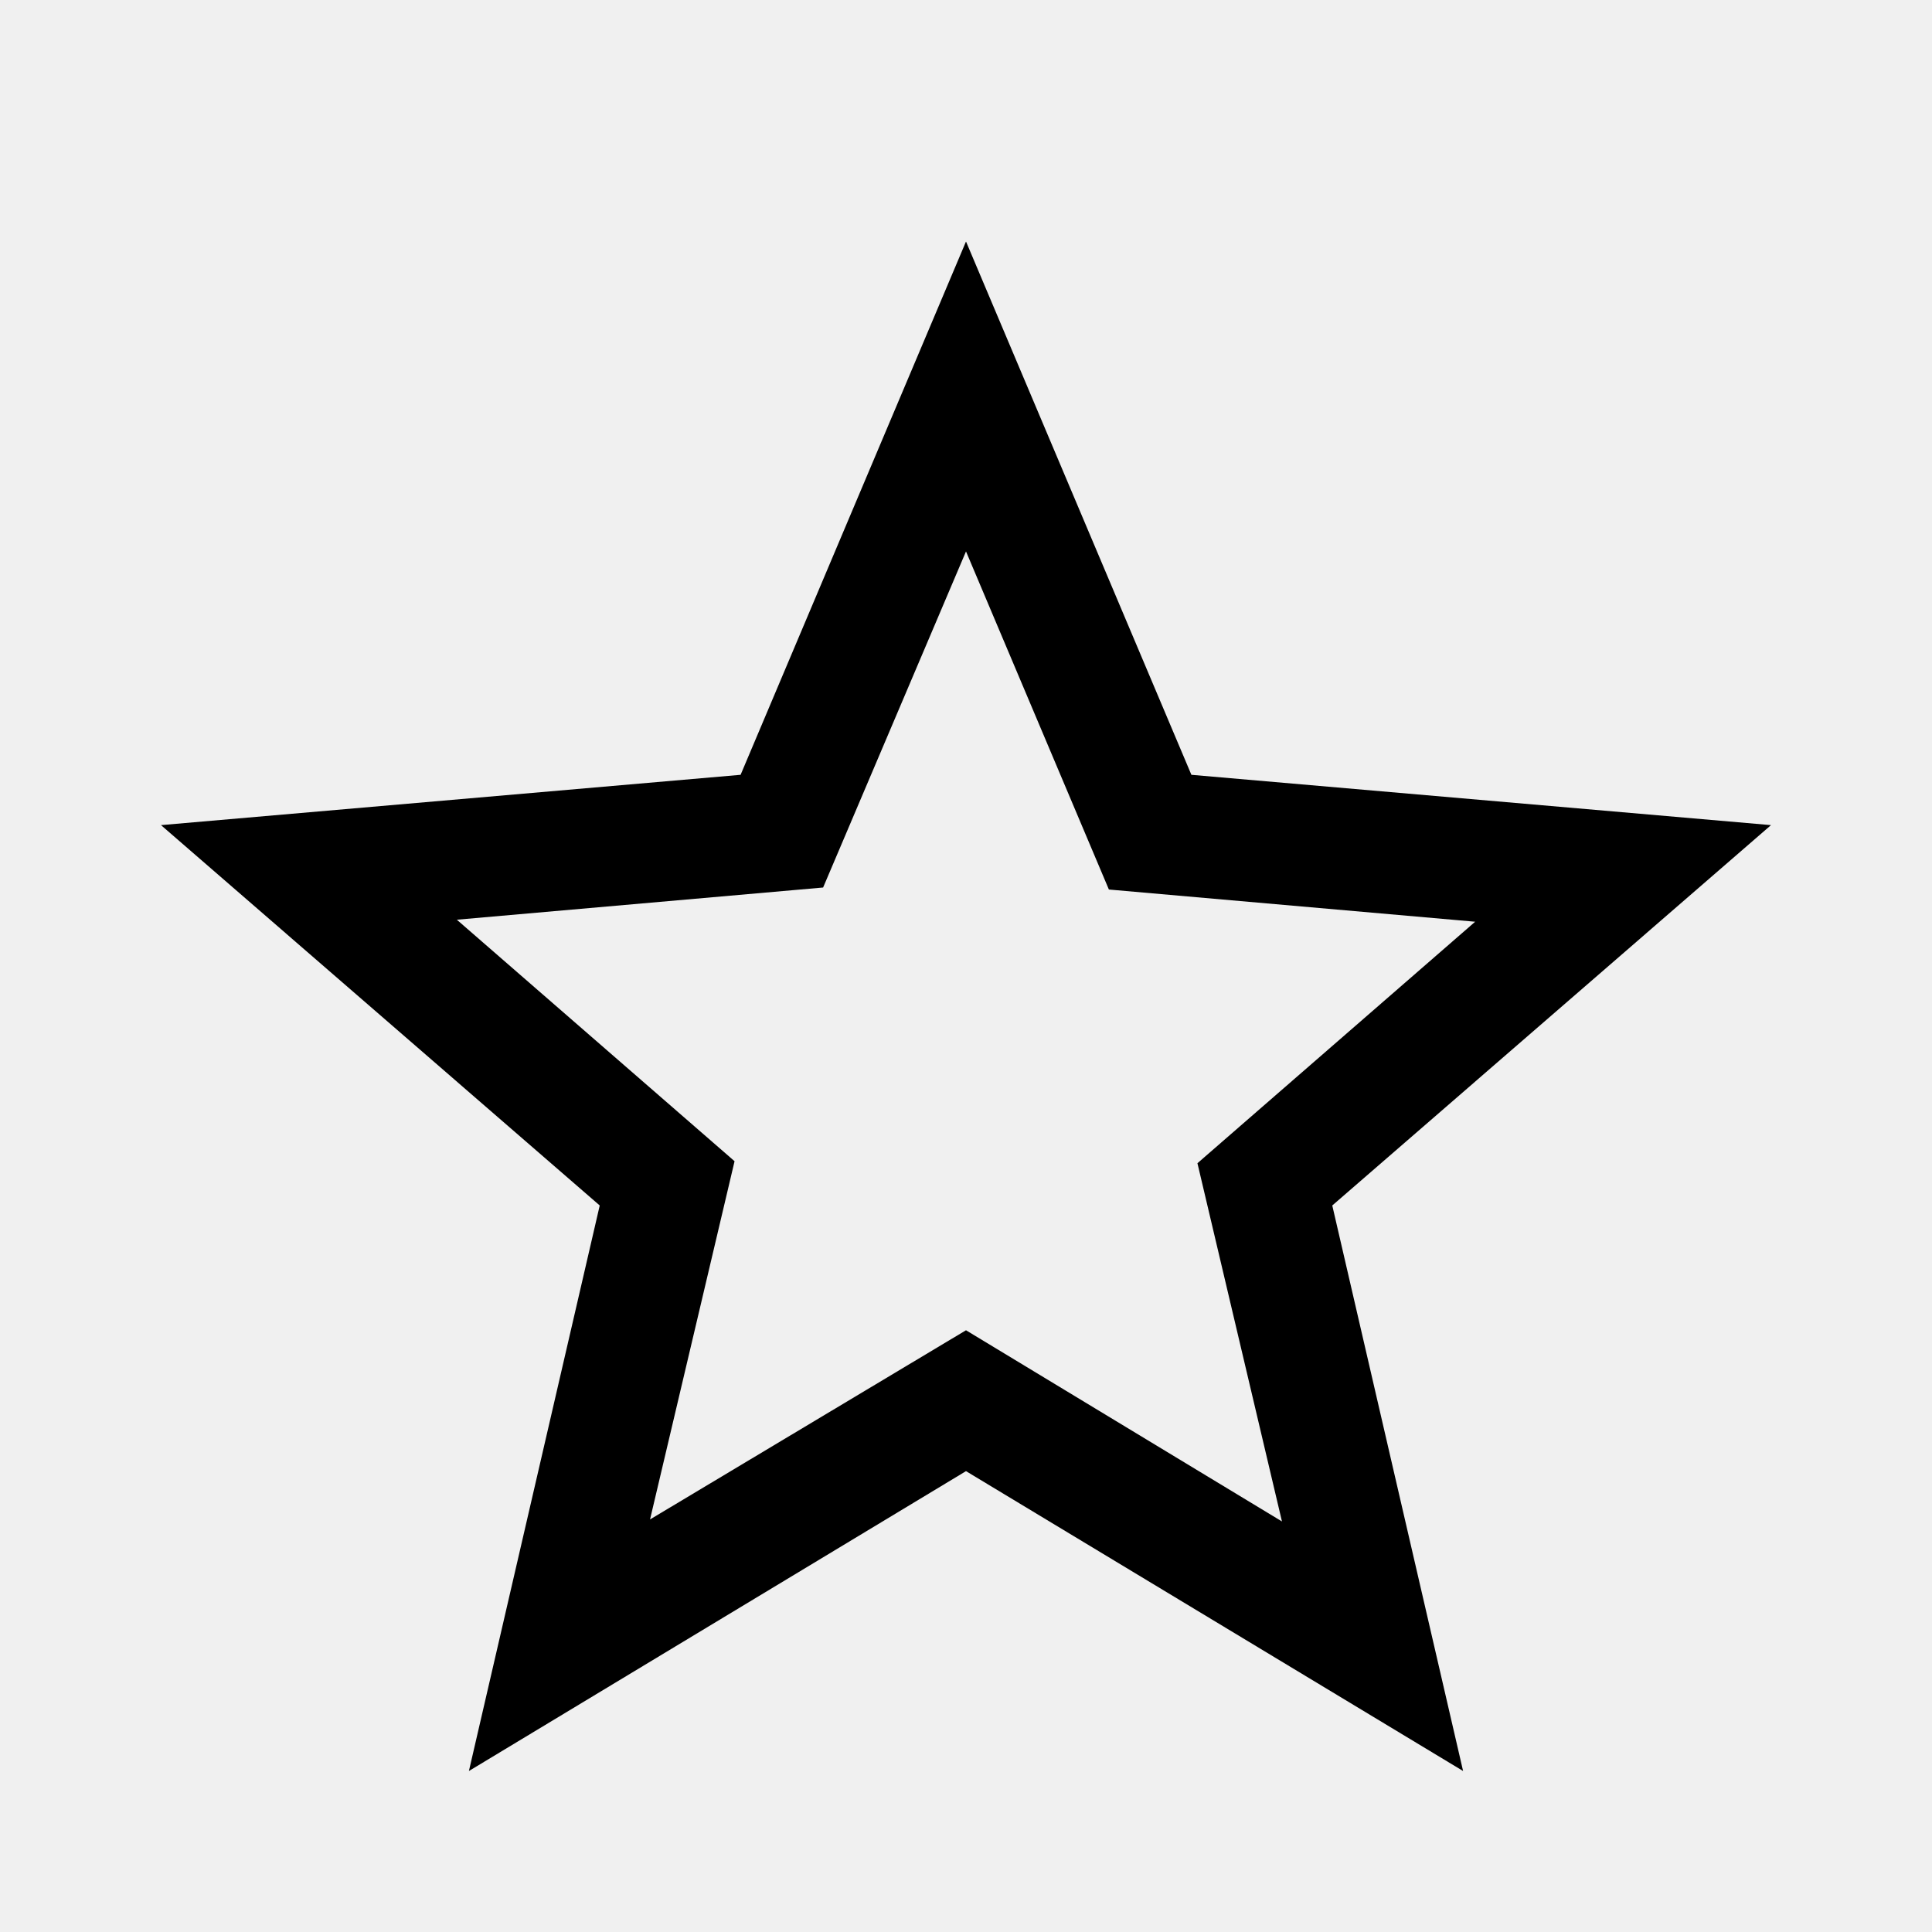
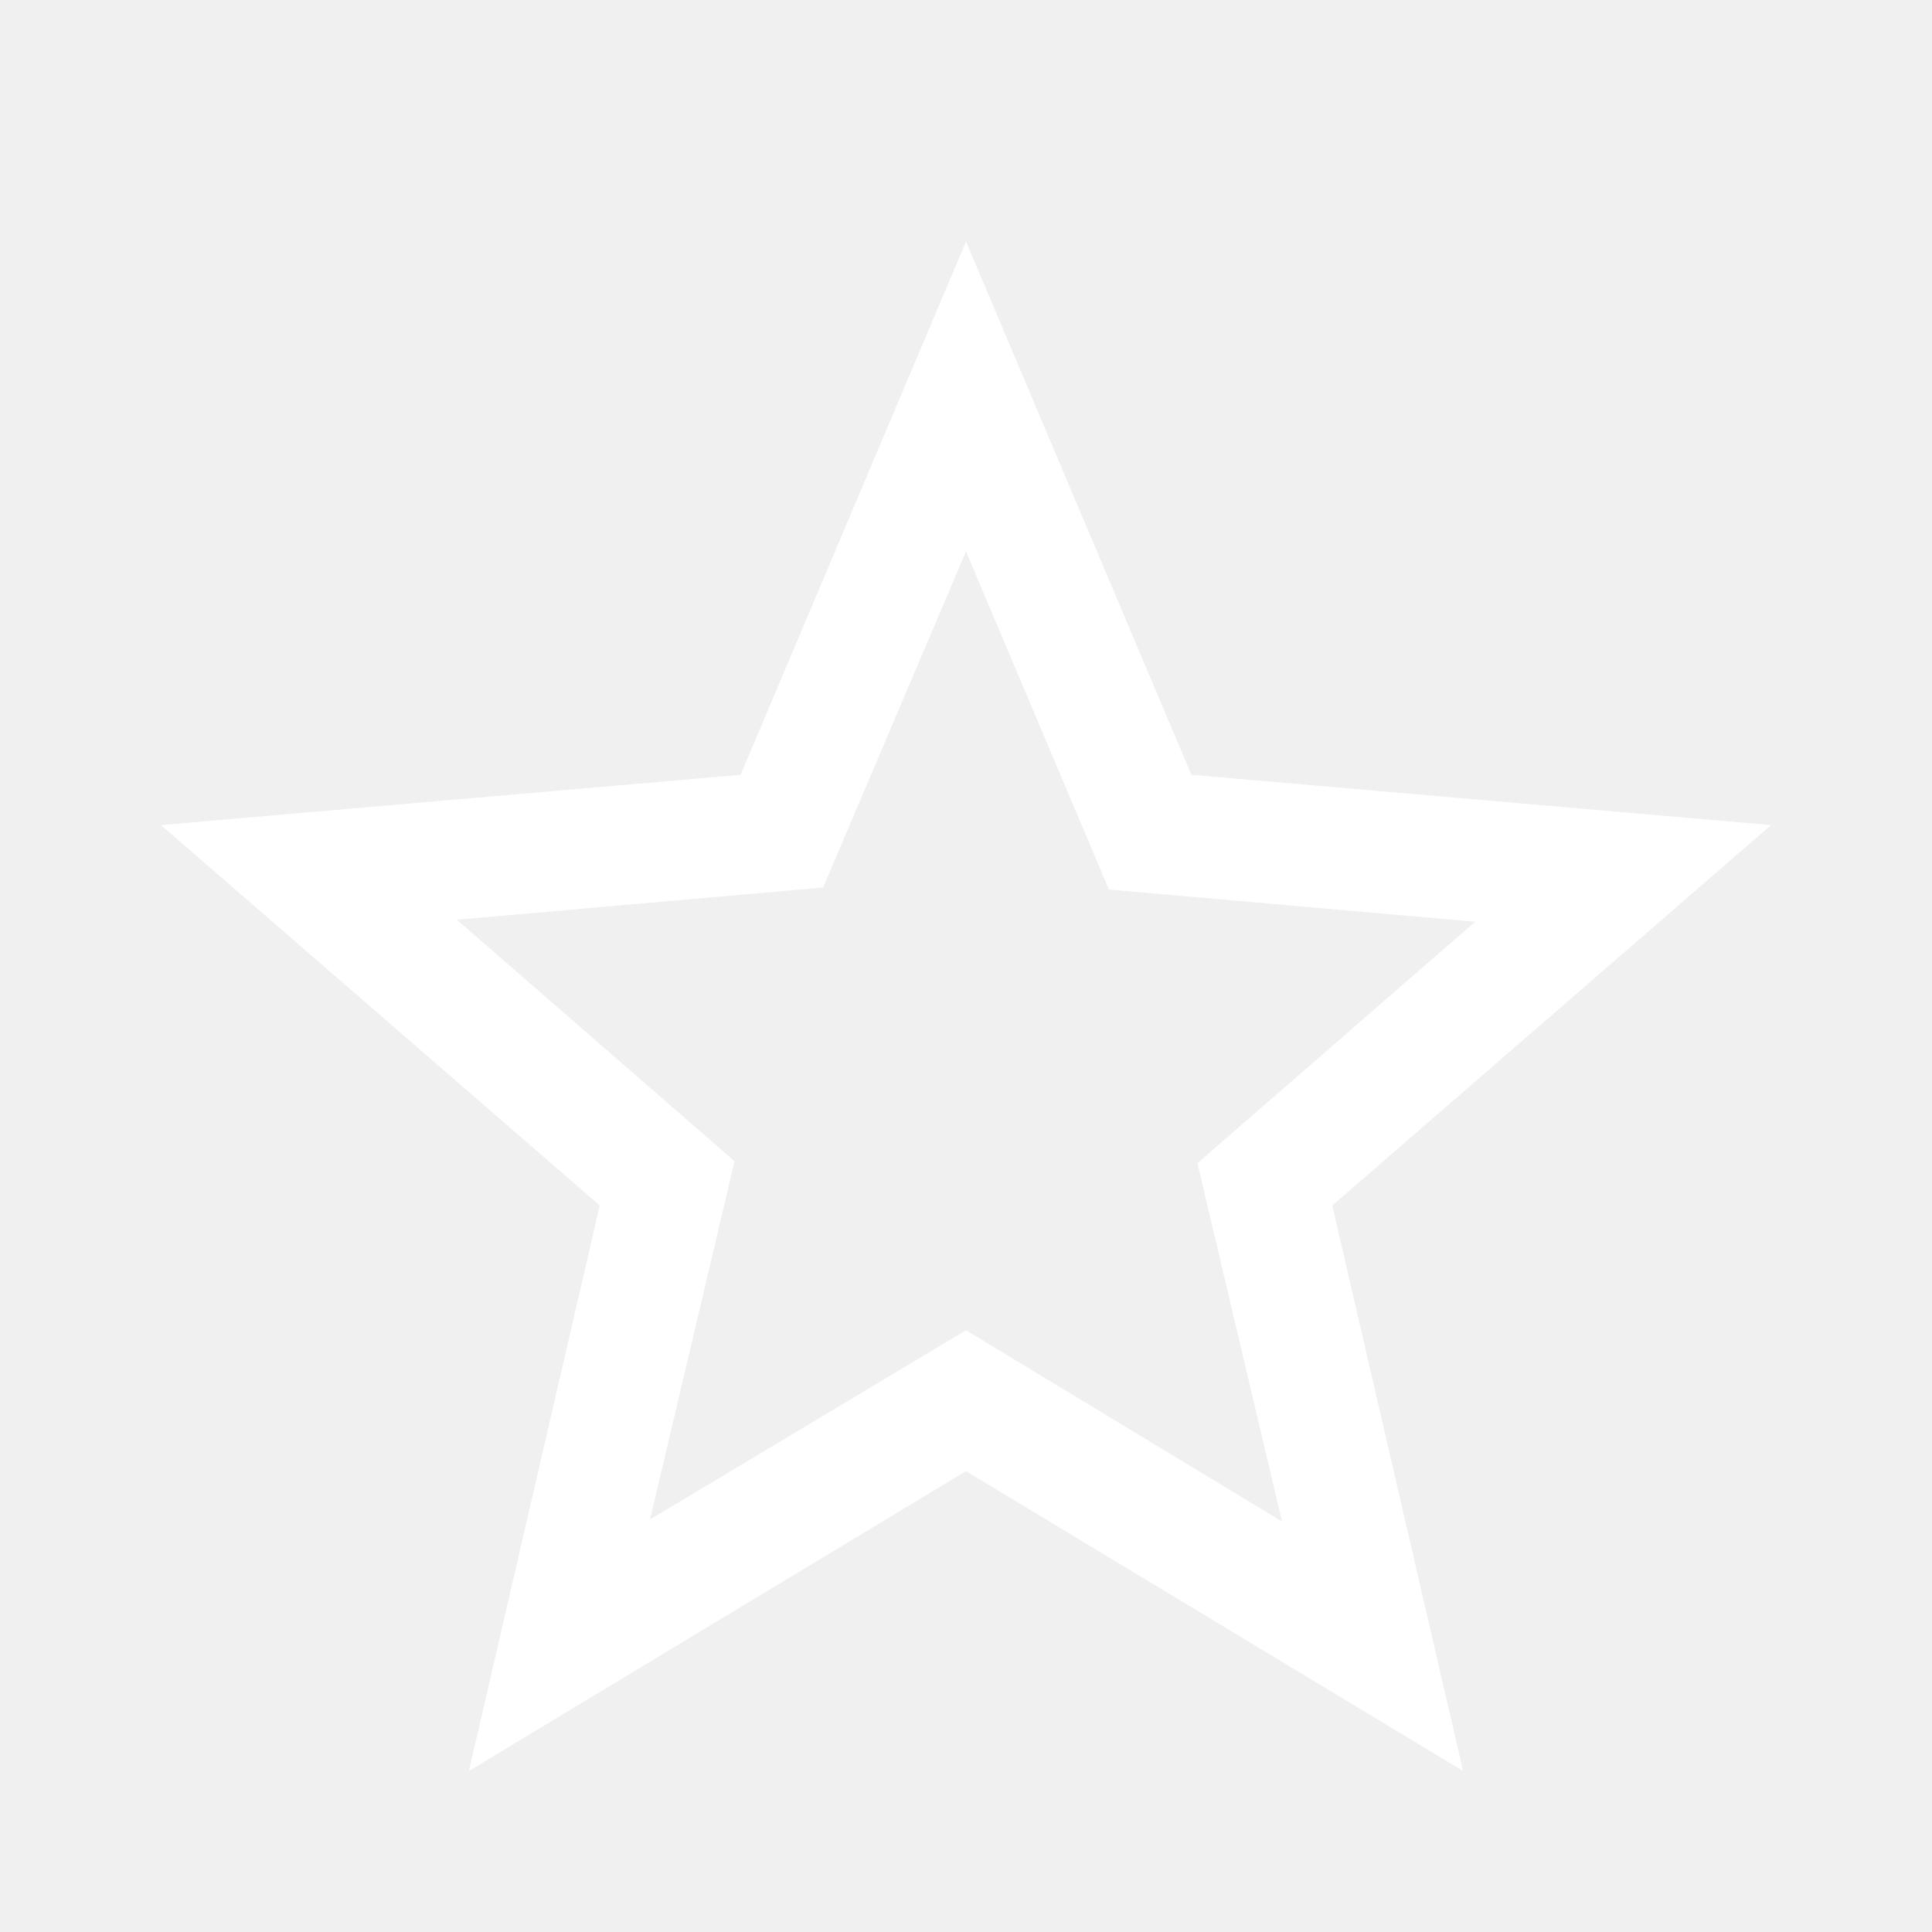
- <svg xmlns="http://www.w3.org/2000/svg" height="48" viewBox="0 -960 960 960" width="48" fill="currentColor">
+ <svg xmlns="http://www.w3.org/2000/svg" height="48" viewBox="0 -960 960 960" width="48" fill="#FFFFFF">
  <path d="m323-205 157-94 157 95-42-178 138-120-182-16-71-168-71 167-182 16 138 120-42 178ZM233-80l65-281L80-550l288-25 112-265 112 265 288 25-218 189 65 281-247-149L233-80Zm247-355Z" />
</svg>
